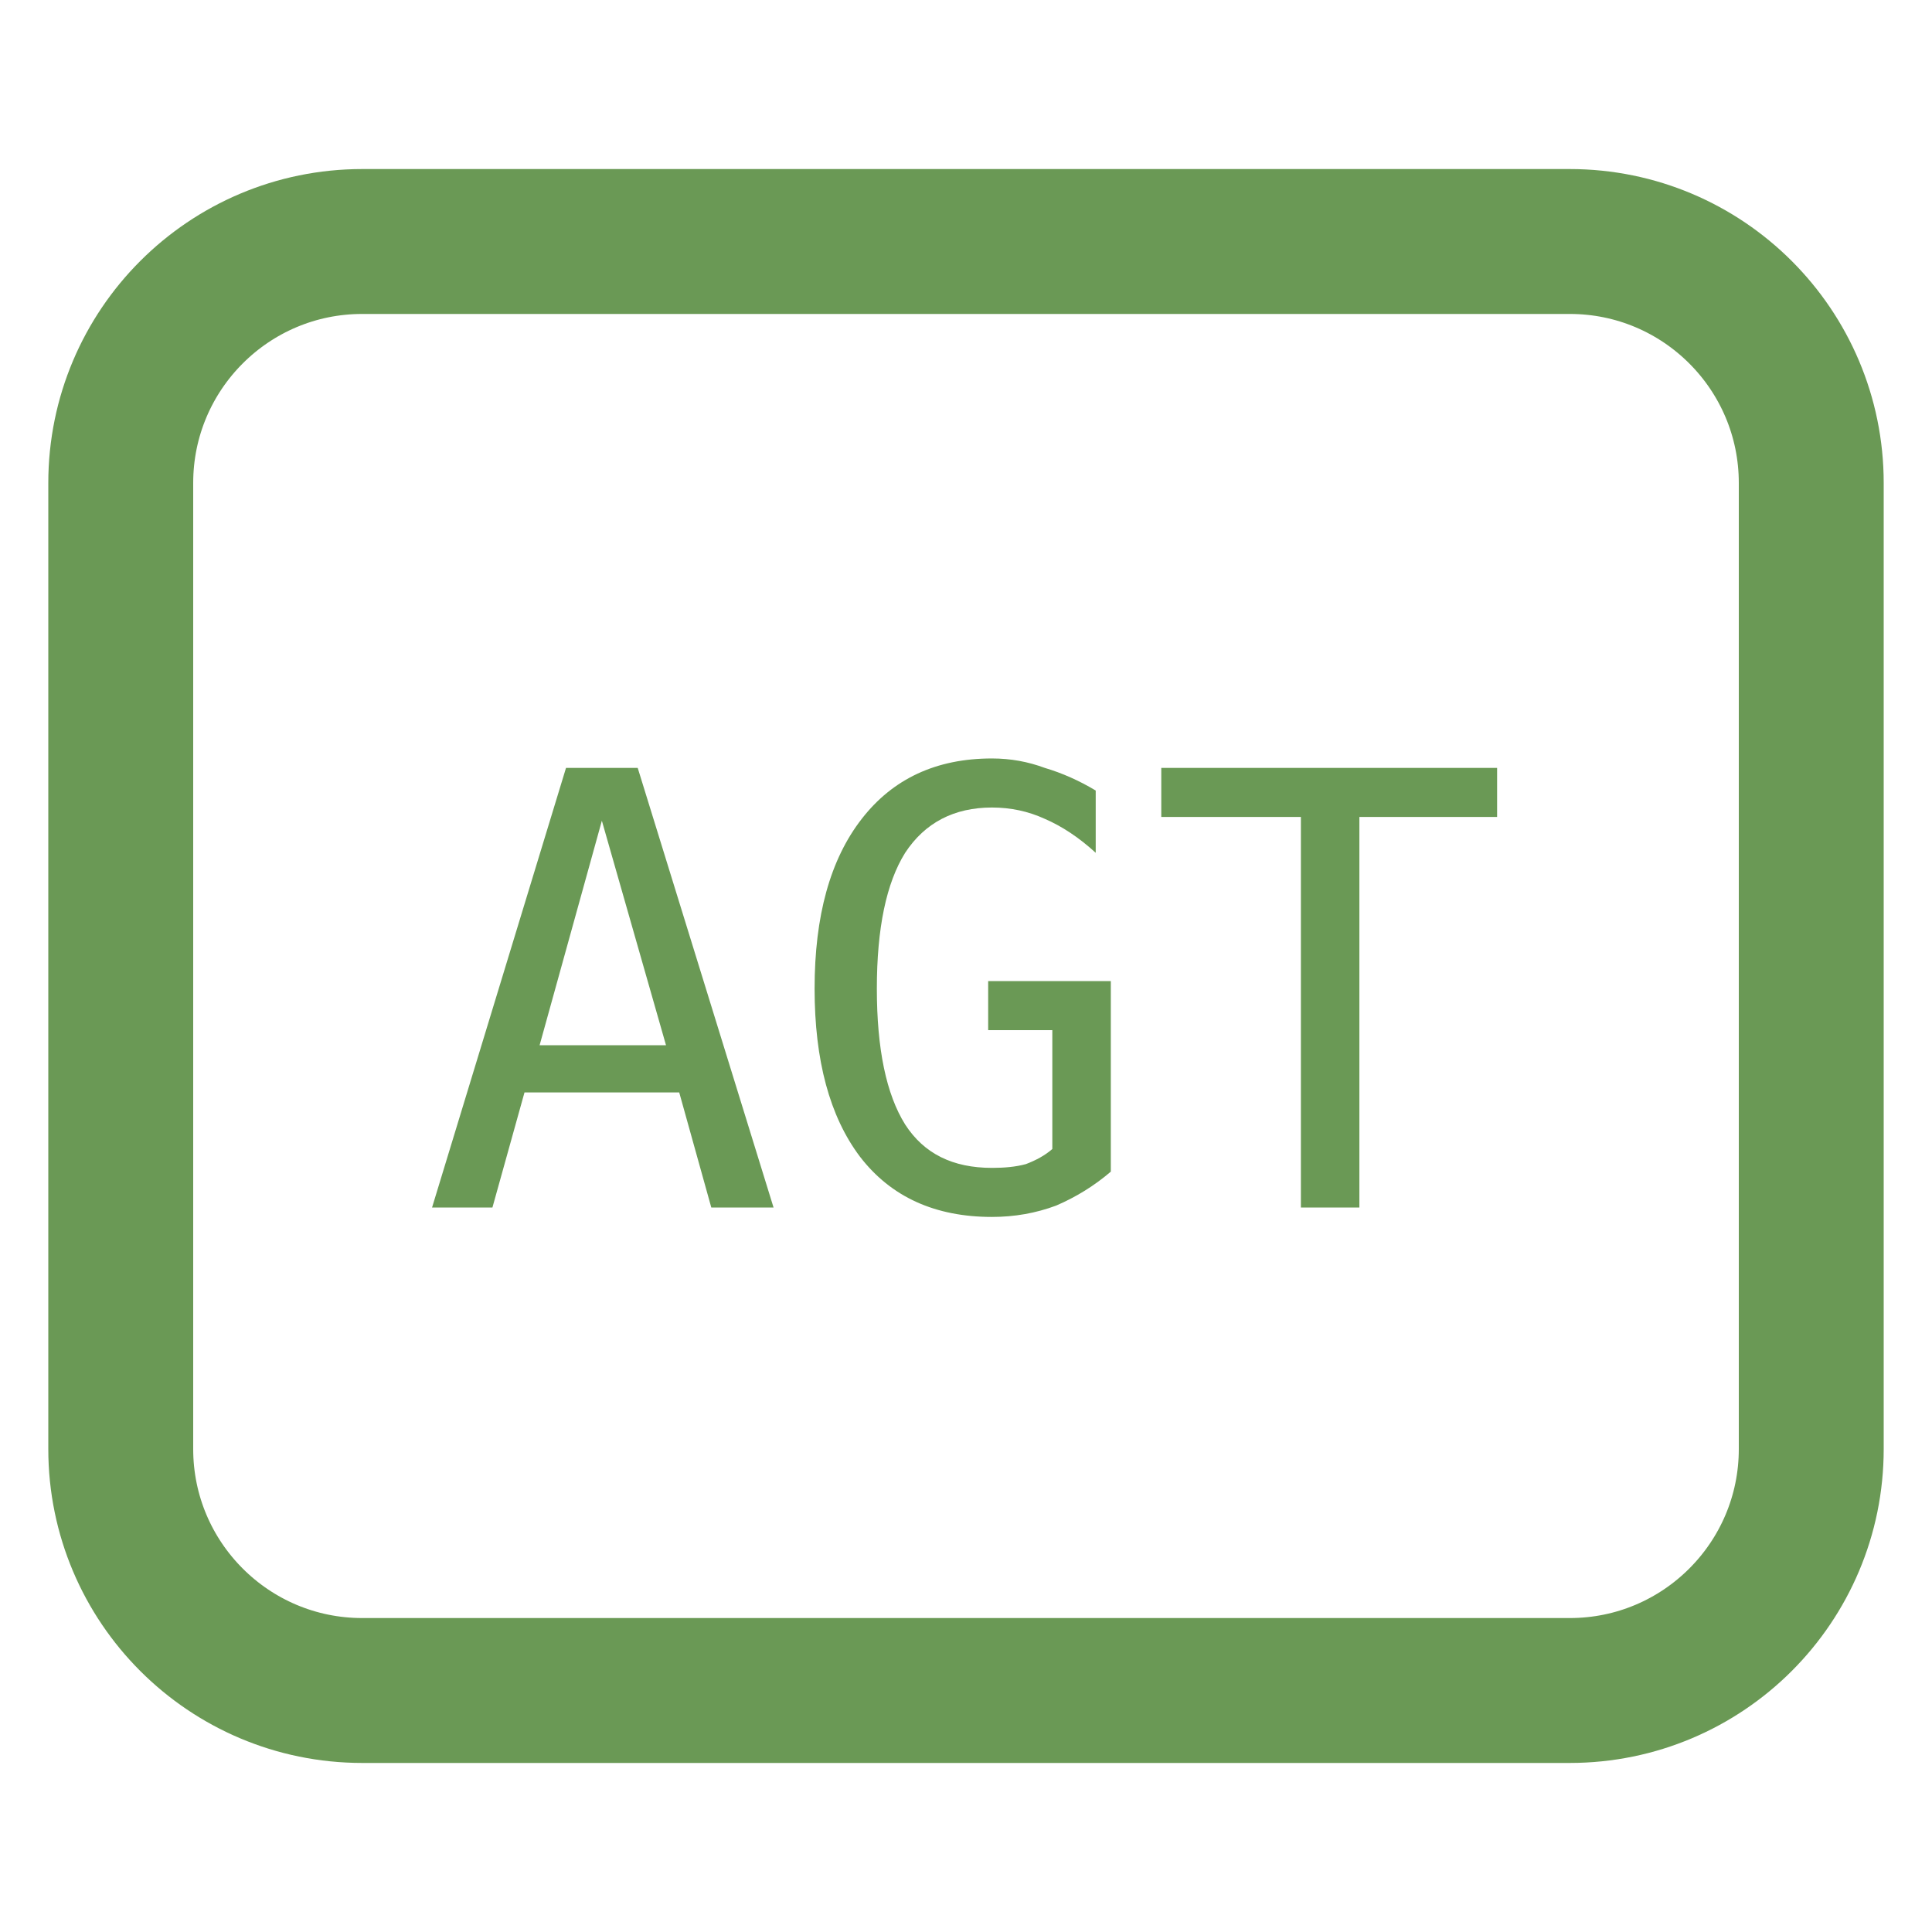
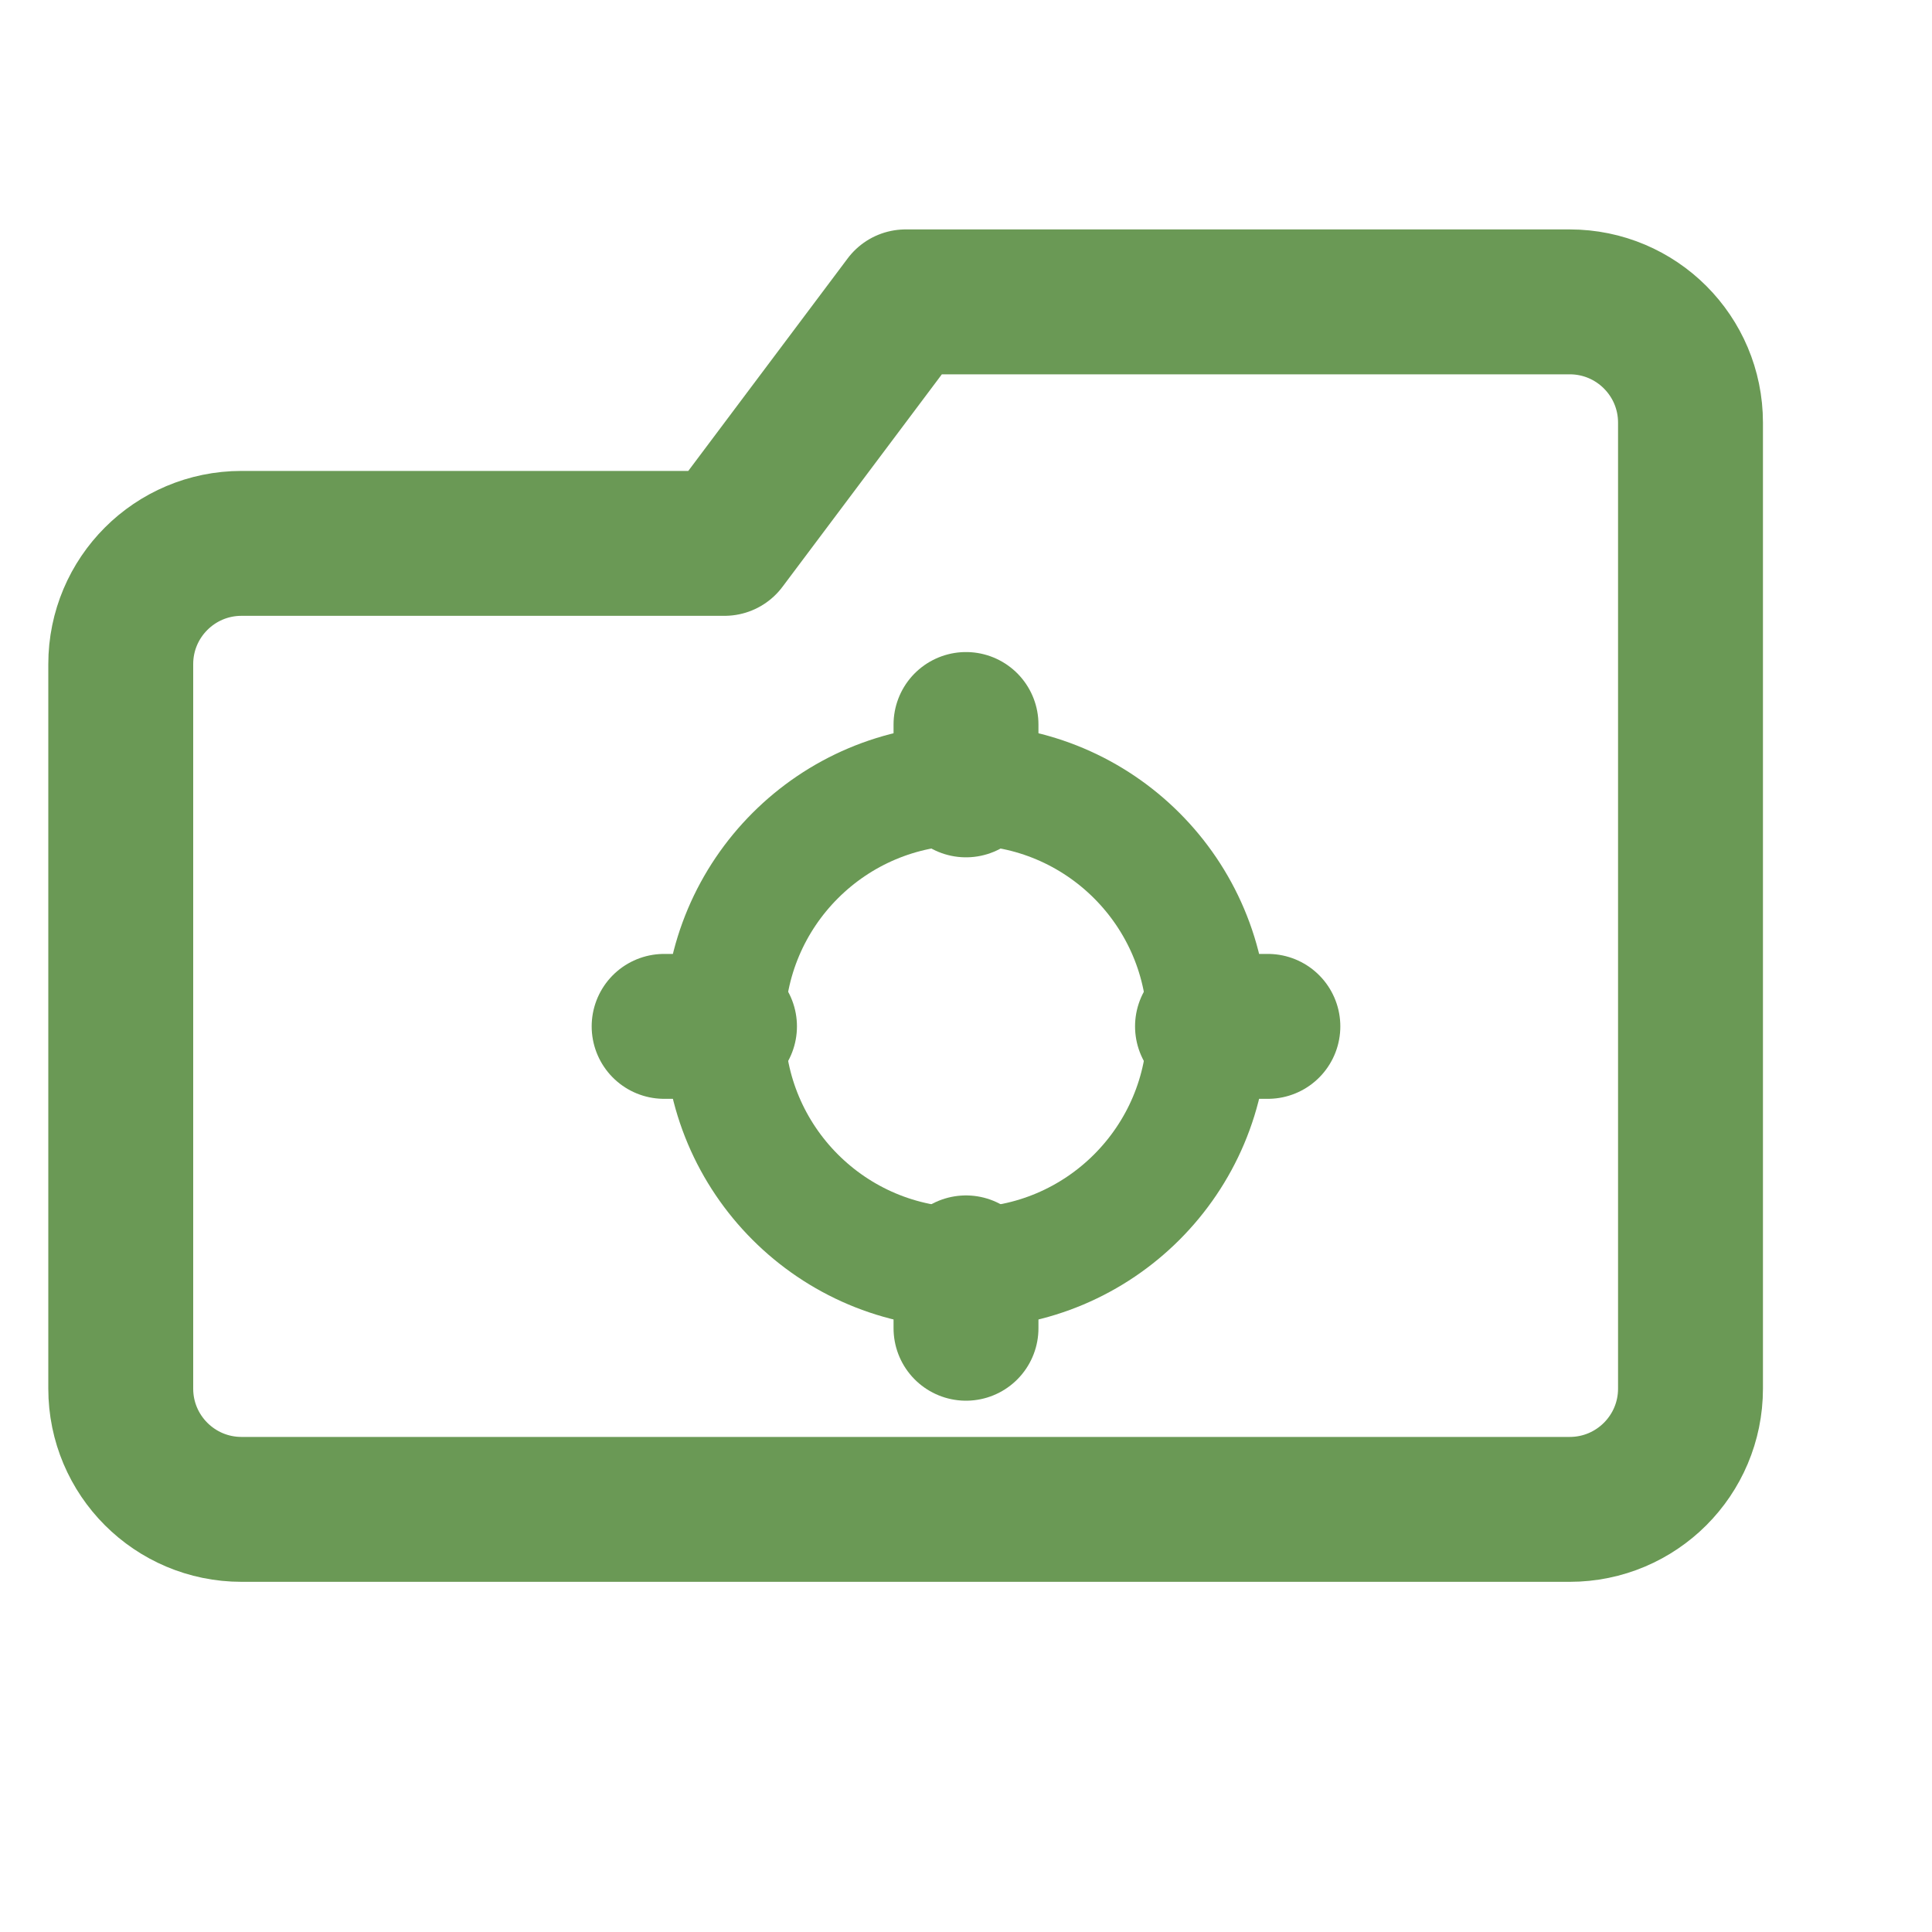
- <svg xmlns="http://www.w3.org/2000/svg" width="16" height="16" viewBox="0 0 16 16" fill="none" stroke="#6a9955" stroke-width="1.2">
-   <rect x="1" y="2" width="14" height="12" rx="2" />
-   <text x="8" y="10" text-anchor="middle" font-size="5" fill="#6a9955" stroke="none" font-family="monospace">AGT</text>
+ <svg xmlns="http://www.w3.org/2000/svg" width="16" height="16" viewBox="0 0 16 16" fill="none" stroke="#6a9955" stroke-width="1.2" stroke-linecap="round" stroke-linejoin="round">
+   <path d="M2 4.5h4l1.5-2h5.5a1 1 0 011 1v8a1 1 0 01-1 1H2a1 1 0 01-1-1v-6a1 1 0 011-1z" />
+   <circle cx="8" cy="8.5" r="2" stroke-width="1" />
+   <line x1="8" y1="6" x2="8" y2="6.5" />
+   <line x1="8" y1="10.5" x2="8" y2="11" />
+   <line x1="5.5" y1="8.5" x2="6" y2="8.5" />
+   <line x1="10" y1="8.5" x2="10.5" y2="8.5" />
</svg>
